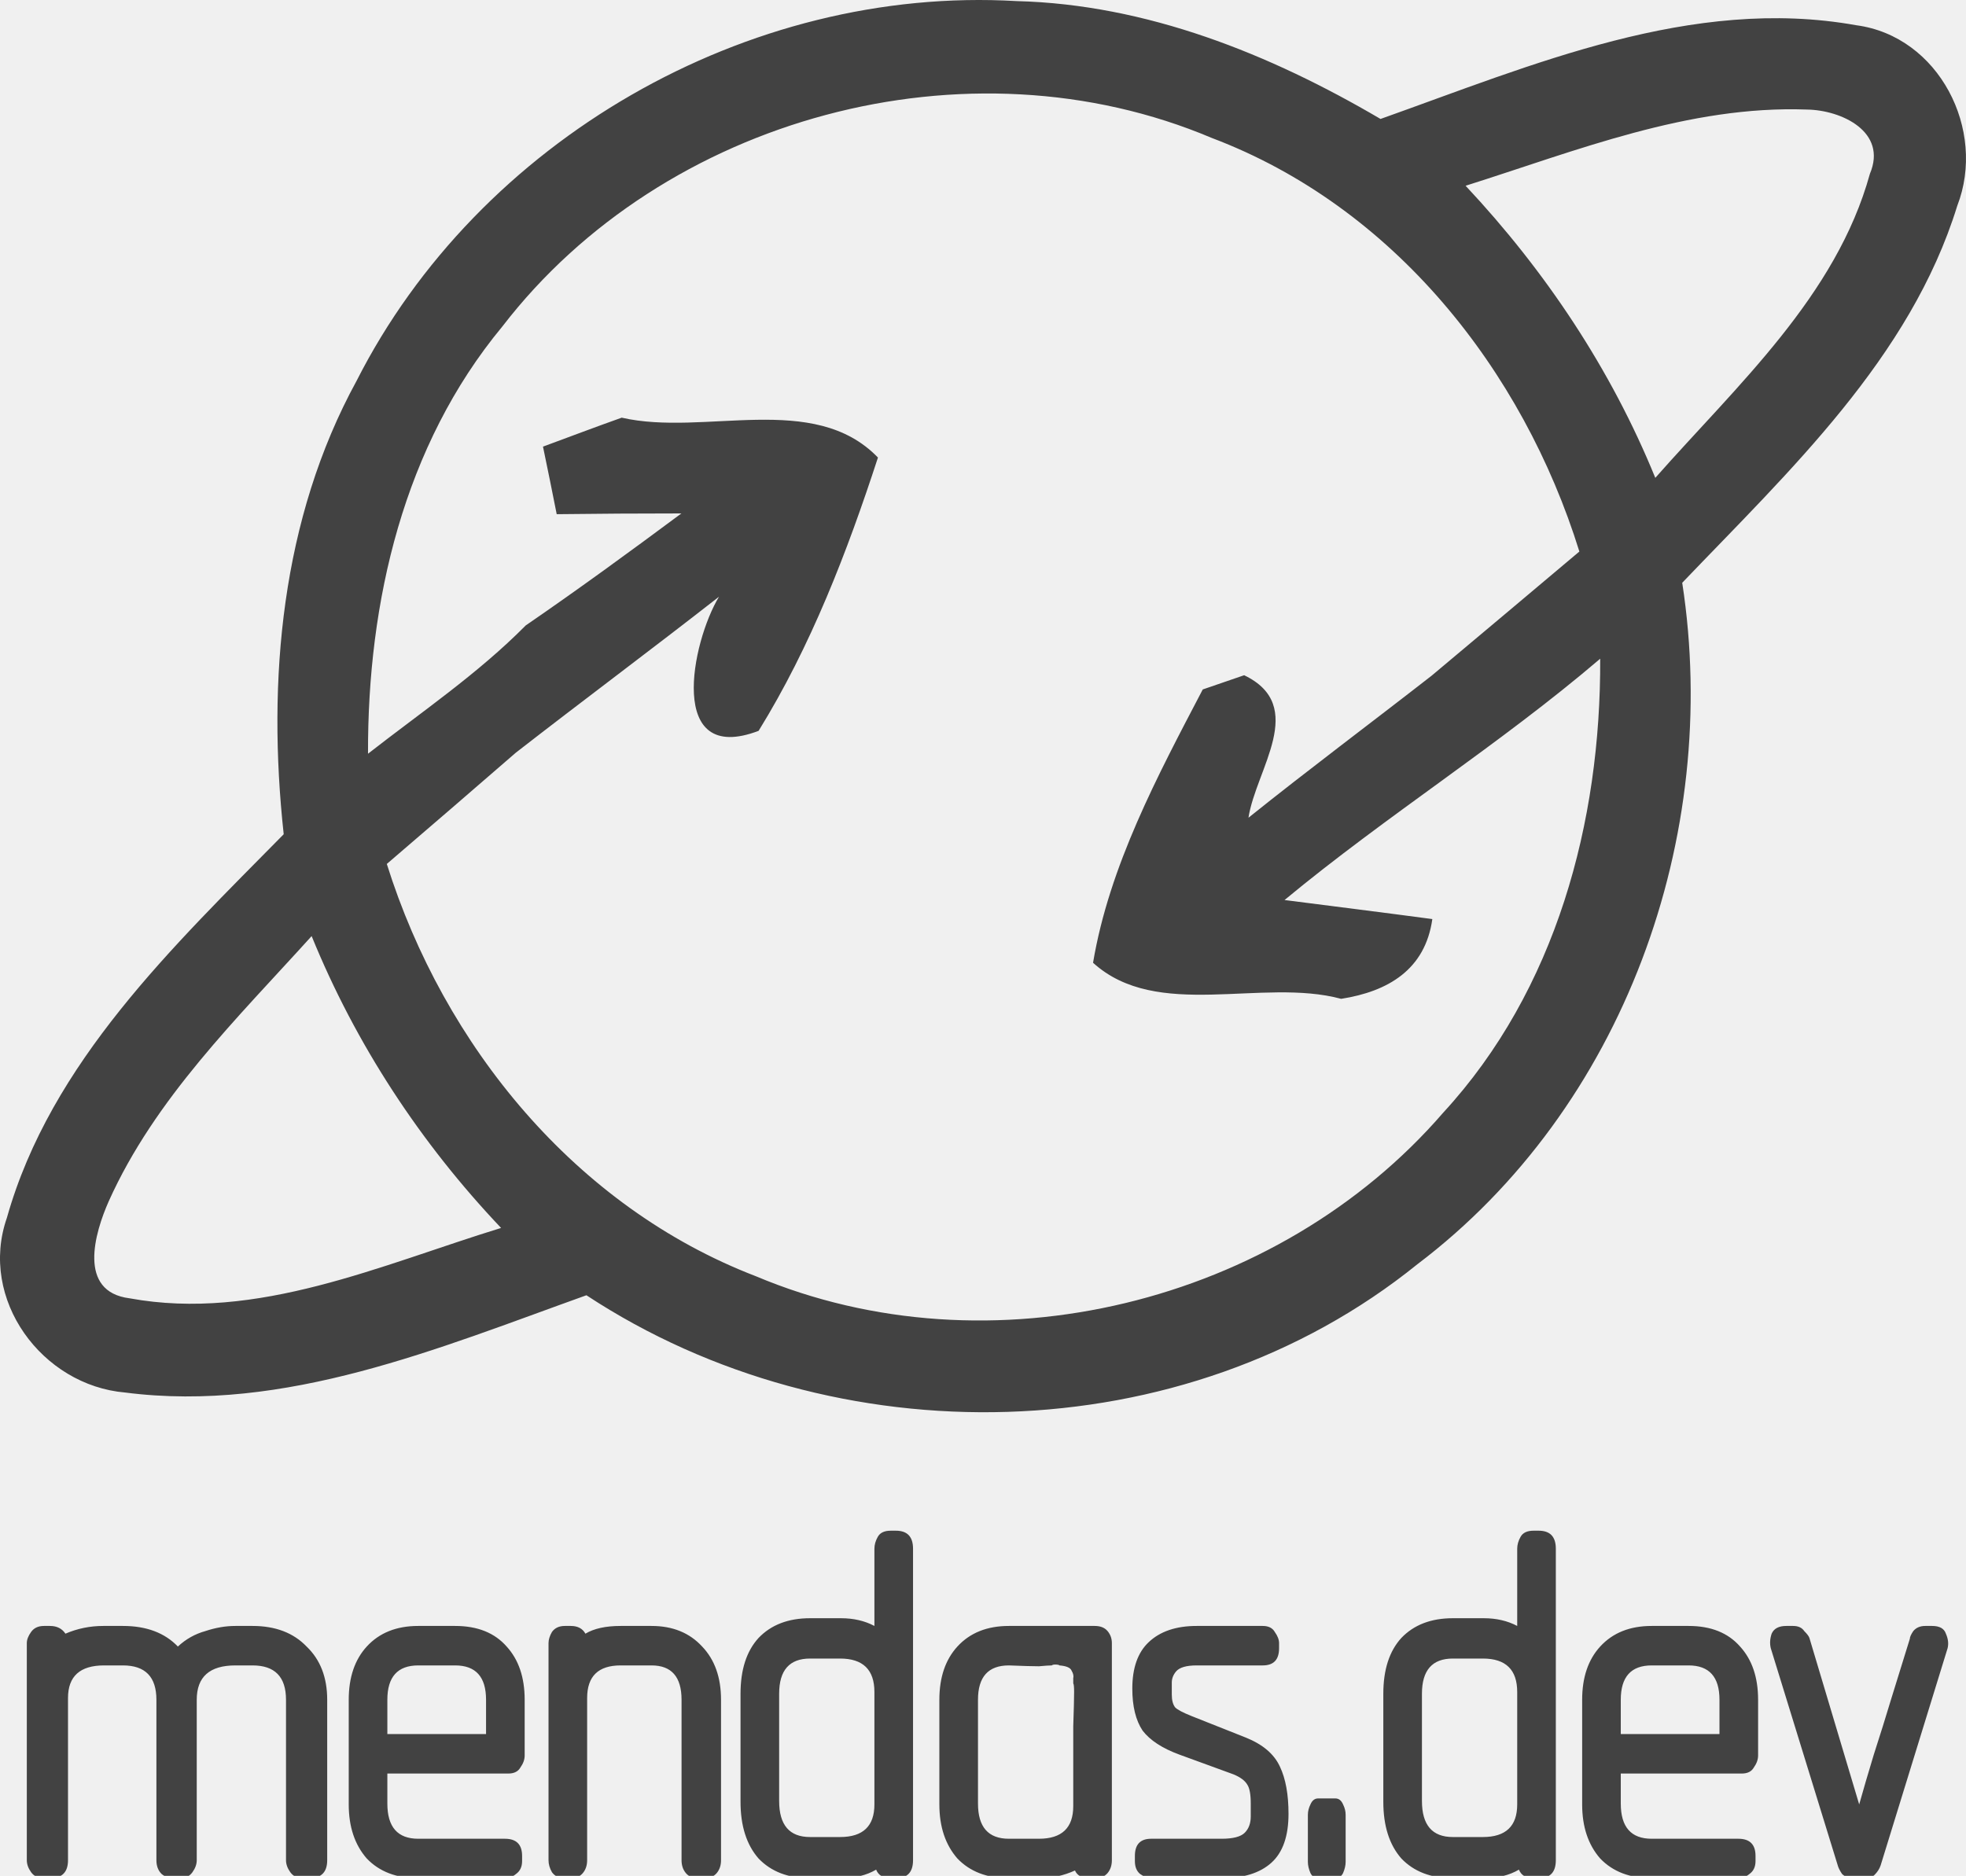
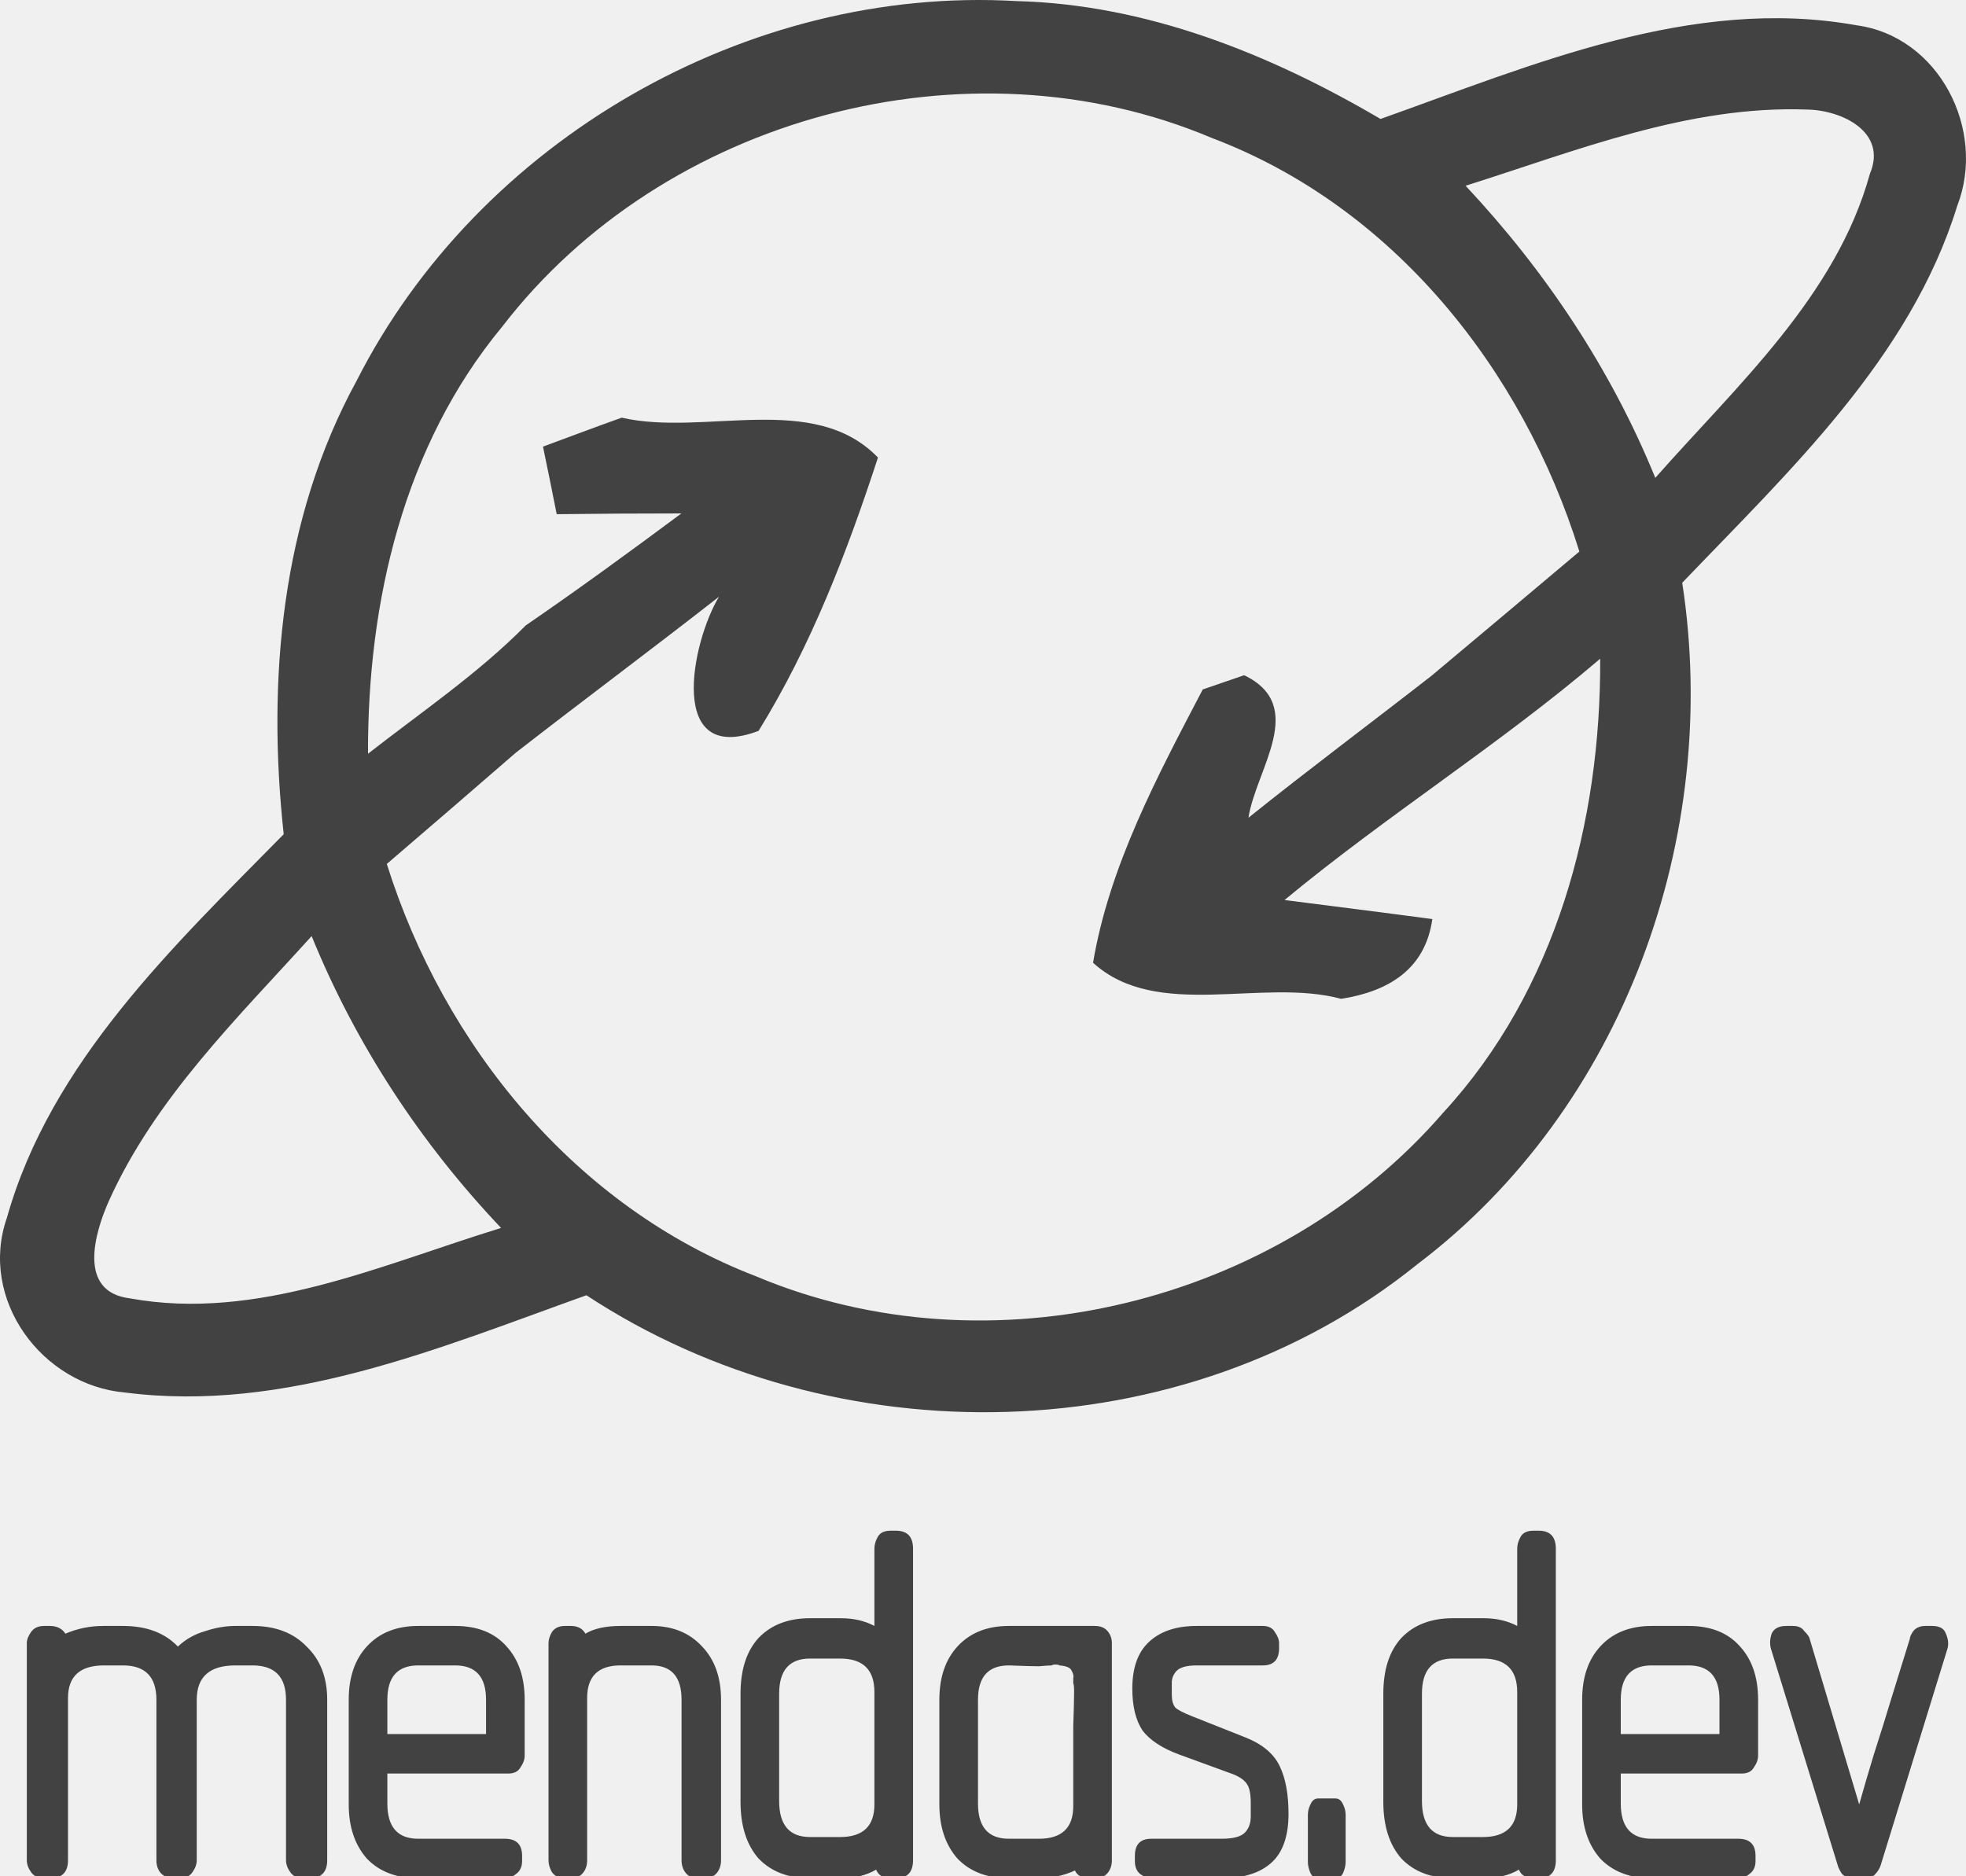
<svg xmlns="http://www.w3.org/2000/svg" width="394" height="376" viewBox="0 0 394 376" fill="none">
-   <g clip-path="url(#clip0)">
-     <path d="M71.463 76.336C95.892 28.172 149.788 -2.937 203.736 0.22C229.793 0.882 254.477 10.81 276.667 23.844C307.05 13.05 339.063 -0.849 371.991 5.057C388.582 7.246 398.15 26.033 392.247 41.256C382.831 71.754 358.606 94.36 337.129 116.813C344.966 167.625 325.423 222.103 284.046 253.415C237.224 291.244 167.347 292.415 117.522 259.626C87.952 270.216 57.161 283.25 25.098 279.126C8.405 277.701 -4.318 260.441 1.382 244.097C10.186 212.887 34.768 189.67 56.856 167.217C53.497 136.364 56.347 103.982 71.463 76.336ZM100.676 65.441C80.878 89.319 73.651 120.631 73.753 151.078C84.441 142.728 95.79 135.04 105.358 125.366C115.893 118.136 126.275 110.55 136.556 102.913C128.209 102.913 119.914 102.964 111.567 103.066C110.905 99.655 109.531 92.934 108.819 89.523C114.061 87.588 119.303 85.602 124.596 83.719C141.187 87.537 163.072 78.373 175.948 91.712C169.79 110.601 162.512 129.541 152.028 146.495C133.553 153.522 138.592 128.726 144.088 119.613C130.601 130.152 116.86 140.386 103.373 150.874C94.772 158.358 86.171 165.741 77.519 173.174C88.97 209.629 115.333 241.908 151.468 255.808C198.341 275.562 256.106 261.357 289.237 223.019C311.834 198.478 320.843 164.774 320.69 132.036C300.485 149.296 277.888 163.45 257.429 180.404C267.302 181.677 277.176 182.899 287.049 184.223C285.624 194.354 278.193 198.733 268.778 200.21C252.899 195.933 231.88 204.639 219.055 192.98C222.312 173.582 231.982 155.507 241.041 138.196C243.077 137.484 247.25 136.058 249.337 135.345C262.162 141.506 251.678 154.234 250.202 163.908C262.264 154.234 274.682 144.968 286.896 135.447C296.77 127.199 306.643 118.849 316.517 110.55C305.167 74.045 279.211 41.409 242.873 27.662C193.913 6.94 132.993 23.437 100.676 65.441ZM293.716 37.234C309.748 54.341 322.878 74.045 331.734 95.785C348.071 77.252 367.97 59.382 374.739 34.841C378.302 26.441 369.09 22.062 362.118 21.96C338.401 21.095 315.957 30.208 293.716 37.234ZM21.79 240.788C18.991 247.101 15.479 258.913 25.963 260.237C51.512 264.921 76.399 253.516 100.421 246.134C84.288 229.129 71.31 209.374 62.454 187.634C47.542 204.13 31.053 220.168 21.79 240.788Z" fill="#424242" />
-     <path d="M60.757 376.479C59.61 376.479 58.75 376.077 58.177 375.275C57.603 374.472 57.317 373.669 57.317 372.867V340.703C57.317 336.116 55.081 333.823 50.609 333.823H47.169C42.009 333.823 39.429 336.116 39.429 340.703V372.867C39.429 373.669 39.142 374.472 38.569 375.275C37.995 376.077 37.193 376.479 36.161 376.479H34.785C33.867 376.479 33.065 376.192 32.377 375.619C31.689 374.931 31.345 374.013 31.345 372.867V340.703C31.345 336.116 29.109 333.823 24.637 333.823H20.853C16.037 333.823 13.629 336.001 13.629 340.359V372.867C13.629 375.275 12.425 376.479 10.017 376.479H8.813C7.666 376.479 6.806 376.077 6.233 375.275C5.659 374.472 5.373 373.669 5.373 372.867V329.351C5.373 328.663 5.659 327.917 6.233 327.115C6.806 326.312 7.666 325.911 8.813 325.911H10.017C11.393 325.911 12.425 326.427 13.113 327.459C15.521 326.427 18.043 325.911 20.681 325.911H24.637C29.338 325.911 33.007 327.287 35.645 330.039C37.25 328.548 39.085 327.516 41.149 326.943C43.213 326.255 45.219 325.911 47.169 325.911H50.609C55.195 325.911 58.807 327.287 61.445 330.039C64.197 332.676 65.573 336.231 65.573 340.703V372.867C65.573 375.275 64.369 376.479 61.961 376.479H60.757ZM77.628 355.495V361.515C77.628 366.216 79.692 368.567 83.82 368.567H101.192C103.485 368.567 104.632 369.713 104.632 372.007V373.039C104.632 374.185 104.23 375.045 103.428 375.619C102.74 376.192 101.994 376.479 101.192 376.479H83.82C79.462 376.479 76.022 375.16 73.5 372.523C71.092 369.771 69.888 366.159 69.888 361.687V340.703C69.888 336.231 71.092 332.676 73.5 330.039C76.022 327.287 79.462 325.911 83.82 325.911H91.216C95.688 325.911 99.128 327.287 101.536 330.039C103.944 332.676 105.148 336.231 105.148 340.703V351.883C105.148 352.685 104.861 353.488 104.288 354.291C103.829 355.093 103.026 355.495 101.88 355.495H77.628ZM83.82 333.823C79.692 333.823 77.628 336.116 77.628 340.703V347.583H97.408V340.703C97.408 336.116 95.344 333.823 91.216 333.823H83.82ZM139.855 376.479C138.823 376.479 138.021 376.135 137.447 375.447C136.874 374.759 136.587 373.899 136.587 372.867V340.703C136.587 336.116 134.581 333.823 130.567 333.823H124.375C119.903 333.823 117.667 336.001 117.667 340.359V372.867C117.667 373.899 117.381 374.759 116.807 375.447C116.234 376.135 115.431 376.479 114.399 376.479H113.195C112.049 376.479 111.189 376.077 110.615 375.275C110.157 374.472 109.927 373.669 109.927 372.867V329.351C109.927 328.663 110.157 327.917 110.615 327.115C111.189 326.312 112.049 325.911 113.195 325.911H114.399C115.775 325.911 116.75 326.427 117.323 327.459C119.043 326.427 121.394 325.911 124.375 325.911H130.567C134.81 325.911 138.193 327.287 140.715 330.039C143.238 332.676 144.499 336.231 144.499 340.703V372.867C144.499 373.899 144.213 374.759 143.639 375.447C143.066 376.135 142.206 376.479 141.059 376.479H139.855ZM178.507 376.479C177.017 376.479 176.042 375.905 175.583 374.759C173.634 375.905 171.283 376.479 168.531 376.479H162.339C157.982 376.479 154.542 375.16 152.019 372.523C149.611 369.771 148.407 365.987 148.407 361.171V339.499C148.407 334.683 149.611 330.956 152.019 328.319C154.542 325.681 157.982 324.363 162.339 324.363H168.531C171.054 324.363 173.29 324.879 175.239 325.911V310.431C175.239 309.628 175.469 308.825 175.927 308.023C176.386 307.22 177.246 306.819 178.507 306.819H179.539C181.833 306.819 182.979 308.023 182.979 310.431V372.867C182.979 375.275 181.833 376.479 179.539 376.479H178.507ZM175.239 339.155C175.239 334.683 172.946 332.447 168.359 332.447H162.339C158.211 332.447 156.147 334.797 156.147 339.499V360.999C156.147 365.815 158.211 368.223 162.339 368.223H168.359C172.946 368.223 175.239 366.044 175.239 361.687V339.155ZM218.355 376.479C216.864 376.479 215.889 375.963 215.431 374.931C213.137 375.963 210.787 376.479 208.379 376.479H202.187C197.829 376.479 194.389 375.16 191.867 372.523C189.459 369.771 188.255 366.159 188.255 361.687V340.703C188.255 336.231 189.459 332.676 191.867 330.039C194.389 327.287 197.829 325.911 202.187 325.911H219.387C220.533 325.911 221.393 326.255 221.967 326.943C222.54 327.631 222.827 328.433 222.827 329.351V372.867C222.827 373.899 222.54 374.759 221.967 375.447C221.393 376.135 220.533 376.479 219.387 376.479H218.355ZM215.259 339.155C215.259 338.123 215.201 337.549 215.087 337.435V336.403C215.201 335.944 215.087 335.428 214.743 334.855C214.513 334.281 213.711 333.937 212.335 333.823C212.22 333.708 211.933 333.651 211.475 333.651C211.131 333.651 210.901 333.708 210.787 333.823C210.328 333.823 209.468 333.88 208.207 333.995C207.06 333.995 205.053 333.937 202.187 333.823C198.059 333.823 195.995 336.116 195.995 340.703V361.515C195.995 366.216 198.059 368.567 202.187 368.567H208.207C212.793 368.567 215.087 366.388 215.087 362.031C215.087 354.692 215.087 349.36 215.087 346.035C215.201 342.709 215.259 340.416 215.259 339.155ZM230.707 376.479C230.019 376.479 229.273 376.192 228.471 375.619C227.783 375.045 227.439 374.185 227.439 373.039V372.007C227.439 369.713 228.528 368.567 230.707 368.567H244.811C247.104 368.567 248.652 368.165 249.455 367.363C250.257 366.56 250.659 365.471 250.659 364.095V361.515C250.659 359.68 250.429 358.419 249.971 357.731C249.512 356.928 248.595 356.24 247.219 355.667L236.383 351.711C232.943 350.449 230.477 348.844 228.987 346.895C227.611 344.831 226.923 342.021 226.923 338.467C226.923 334.339 228.012 331.243 230.191 329.179C232.484 327 235.695 325.911 239.823 325.911H253.067C254.213 325.911 255.016 326.312 255.475 327.115C256.048 327.917 256.335 328.663 256.335 329.351V330.383C256.335 332.676 255.245 333.823 253.067 333.823H239.823C237.759 333.823 236.383 334.224 235.695 335.027C235.121 335.715 234.835 336.46 234.835 337.263V339.671C234.835 340.817 235.064 341.677 235.523 342.251C235.981 342.709 237.071 343.283 238.791 343.971L249.627 348.271C253.067 349.647 255.36 351.596 256.507 354.119C257.653 356.527 258.227 359.68 258.227 363.579C258.227 368.051 257.08 371.319 254.787 373.383C252.493 375.447 249.168 376.479 244.811 376.479H230.707ZM264.172 376.479C263.484 376.479 262.968 376.135 262.624 375.447C262.28 374.644 262.108 373.899 262.108 373.211V363.751C262.108 363.063 262.28 362.375 262.624 361.687C262.968 360.884 263.484 360.483 264.172 360.483H267.612C268.3 360.483 268.816 360.884 269.16 361.687C269.504 362.375 269.676 363.063 269.676 363.751V373.211C269.676 373.899 269.504 374.644 269.16 375.447C268.816 376.135 268.3 376.479 267.612 376.479H264.172ZM307.327 376.479C305.837 376.479 304.862 375.905 304.403 374.759C302.454 375.905 300.103 376.479 297.351 376.479H291.159C286.802 376.479 283.362 375.16 280.839 372.523C278.431 369.771 277.227 365.987 277.227 361.171V339.499C277.227 334.683 278.431 330.956 280.839 328.319C283.362 325.681 286.802 324.363 291.159 324.363H297.351C299.874 324.363 302.11 324.879 304.059 325.911V310.431C304.059 309.628 304.289 308.825 304.747 308.023C305.206 307.22 306.066 306.819 307.327 306.819H308.359C310.653 306.819 311.799 308.023 311.799 310.431V372.867C311.799 375.275 310.653 376.479 308.359 376.479H307.327ZM304.059 339.155C304.059 334.683 301.766 332.447 297.179 332.447H291.159C287.031 332.447 284.967 334.797 284.967 339.499V360.999C284.967 365.815 287.031 368.223 291.159 368.223H297.179C301.766 368.223 304.059 366.044 304.059 361.687V339.155ZM324.815 355.495V361.515C324.815 366.216 326.879 368.567 331.007 368.567H348.379C350.672 368.567 351.819 369.713 351.819 372.007V373.039C351.819 374.185 351.418 375.045 350.615 375.619C349.927 376.192 349.182 376.479 348.379 376.479H331.007C326.65 376.479 323.21 375.16 320.687 372.523C318.279 369.771 317.075 366.159 317.075 361.687V340.703C317.075 336.231 318.279 332.676 320.687 330.039C323.21 327.287 326.65 325.911 331.007 325.911H338.403C342.875 325.911 346.315 327.287 348.723 330.039C351.131 332.676 352.335 336.231 352.335 340.703V351.883C352.335 352.685 352.048 353.488 351.475 354.291C351.016 355.093 350.214 355.495 349.067 355.495H324.815ZM331.007 333.823C326.879 333.823 324.815 336.116 324.815 340.703V347.583H344.595V340.703C344.595 336.116 342.531 333.823 338.403 333.823H331.007ZM376.895 373.899C376.666 374.587 376.264 375.217 375.691 375.791C375.232 376.249 374.544 376.479 373.627 376.479H371.563C370.531 376.479 369.728 376.192 369.155 375.619C368.696 374.931 368.41 374.357 368.295 373.899L354.879 330.383C354.65 329.465 354.707 328.491 355.051 327.459C355.51 326.427 356.484 325.911 357.975 325.911H359.351C360.383 325.911 361.128 326.255 361.587 326.943C362.16 327.516 362.504 327.975 362.619 328.319L372.595 361.687C373.398 358.82 374.372 355.495 375.519 351.711C376.78 347.812 377.927 344.143 378.959 340.703L382.743 328.491C382.743 328.147 382.972 327.631 383.431 326.943C384.004 326.255 384.807 325.911 385.839 325.911H387.215C388.706 325.911 389.623 326.427 389.967 327.459C390.426 328.491 390.54 329.465 390.311 330.383L376.895 373.899Z" fill="#424242" />
-   </g>
-   <defs>
-     <clipPath id="clip0">
-       <rect width="394" height="376" fill="white" />
-     </clipPath>
-   </defs>
+   <path d="M71.463 76.336C95.892 28.172 149.788 -2.937 203.736 0.22C229.793 0.882 254.477 10.81 276.667 23.844C307.05 13.05 339.063 -0.849 371.991 5.057C388.582 7.246 398.15 26.033 392.247 41.256C382.831 71.754 358.606 94.36 337.129 116.813C344.966 167.625 325.423 222.103 284.046 253.415C237.224 291.244 167.347 292.415 117.522 259.626C87.952 270.216 57.161 283.25 25.098 279.126C8.405 277.701 -4.318 260.441 1.382 244.097C10.186 212.887 34.768 189.67 56.856 167.217C53.497 136.364 56.347 103.982 71.463 76.336ZM100.676 65.441C80.878 89.319 73.651 120.631 73.753 151.078C84.441 142.728 95.79 135.04 105.358 125.366C115.893 118.136 126.275 110.55 136.556 102.913C128.209 102.913 119.914 102.964 111.567 103.066C110.905 99.655 109.531 92.934 108.819 89.523C114.061 87.588 119.303 85.602 124.596 83.719C141.187 87.537 163.072 78.373 175.948 91.712C169.79 110.601 162.512 129.541 152.028 146.495C133.553 153.522 138.592 128.726 144.088 119.613C130.601 130.152 116.86 140.386 103.373 150.874C94.772 158.358 86.171 165.741 77.519 173.174C88.97 209.629 115.333 241.908 151.468 255.808C198.341 275.562 256.106 261.357 289.237 223.019C311.834 198.478 320.843 164.774 320.69 132.036C300.485 149.296 277.888 163.45 257.429 180.404C267.302 181.677 277.176 182.899 287.049 184.223C285.624 194.354 278.193 198.733 268.778 200.21C252.899 195.933 231.88 204.639 219.055 192.98C222.312 173.582 231.982 155.507 241.041 138.196C243.077 137.484 247.25 136.058 249.337 135.345C262.162 141.506 251.678 154.234 250.202 163.908C262.264 154.234 274.682 144.968 286.896 135.447C296.77 127.199 306.643 118.849 316.517 110.55C305.167 74.045 279.211 41.409 242.873 27.662C193.913 6.94 132.993 23.437 100.676 65.441ZM293.716 37.234C309.748 54.341 322.878 74.045 331.734 95.785C348.071 77.252 367.97 59.382 374.739 34.841C378.302 26.441 369.09 22.062 362.118 21.96C338.401 21.095 315.957 30.208 293.716 37.234ZM21.79 240.788C18.991 247.101 15.479 258.913 25.963 260.237C51.512 264.921 76.399 253.516 100.421 246.134C84.288 229.129 71.31 209.374 62.454 187.634C47.542 204.13 31.053 220.168 21.79 240.788Z" fill="#424242" />
+   <path d="M60.757 376.479C59.61 376.479 58.75 376.077 58.177 375.275C57.603 374.472 57.317 373.669 57.317 372.867V340.703C57.317 336.116 55.081 333.823 50.609 333.823H47.169C42.009 333.823 39.429 336.116 39.429 340.703V372.867C39.429 373.669 39.142 374.472 38.569 375.275C37.995 376.077 37.193 376.479 36.161 376.479H34.785C33.867 376.479 33.065 376.192 32.377 375.619C31.689 374.931 31.345 374.013 31.345 372.867V340.703C31.345 336.116 29.109 333.823 24.637 333.823H20.853C16.037 333.823 13.629 336.001 13.629 340.359V372.867C13.629 375.275 12.425 376.479 10.017 376.479H8.813C7.666 376.479 6.806 376.077 6.233 375.275C5.659 374.472 5.373 373.669 5.373 372.867V329.351C5.373 328.663 5.659 327.917 6.233 327.115C6.806 326.312 7.666 325.911 8.813 325.911H10.017C11.393 325.911 12.425 326.427 13.113 327.459C15.521 326.427 18.043 325.911 20.681 325.911H24.637C29.338 325.911 33.007 327.287 35.645 330.039C37.25 328.548 39.085 327.516 41.149 326.943C43.213 326.255 45.219 325.911 47.169 325.911H50.609C55.195 325.911 58.807 327.287 61.445 330.039C64.197 332.676 65.573 336.231 65.573 340.703V372.867C65.573 375.275 64.369 376.479 61.961 376.479H60.757ZM77.628 355.495V361.515C77.628 366.216 79.692 368.567 83.82 368.567H101.192C103.485 368.567 104.632 369.713 104.632 372.007V373.039C104.632 374.185 104.23 375.045 103.428 375.619C102.74 376.192 101.994 376.479 101.192 376.479H83.82C79.462 376.479 76.022 375.16 73.5 372.523C71.092 369.771 69.888 366.159 69.888 361.687V340.703C69.888 336.231 71.092 332.676 73.5 330.039C76.022 327.287 79.462 325.911 83.82 325.911H91.216C95.688 325.911 99.128 327.287 101.536 330.039C103.944 332.676 105.148 336.231 105.148 340.703V351.883C105.148 352.685 104.861 353.488 104.288 354.291C103.829 355.093 103.026 355.495 101.88 355.495H77.628ZM83.82 333.823C79.692 333.823 77.628 336.116 77.628 340.703V347.583H97.408V340.703C97.408 336.116 95.344 333.823 91.216 333.823H83.82ZM139.855 376.479C138.823 376.479 138.021 376.135 137.447 375.447C136.874 374.759 136.587 373.899 136.587 372.867V340.703C136.587 336.116 134.581 333.823 130.567 333.823H124.375C119.903 333.823 117.667 336.001 117.667 340.359V372.867C117.667 373.899 117.381 374.759 116.807 375.447C116.234 376.135 115.431 376.479 114.399 376.479H113.195C112.049 376.479 111.189 376.077 110.615 375.275C110.157 374.472 109.927 373.669 109.927 372.867V329.351C109.927 328.663 110.157 327.917 110.615 327.115C111.189 326.312 112.049 325.911 113.195 325.911H114.399C115.775 325.911 116.75 326.427 117.323 327.459C119.043 326.427 121.394 325.911 124.375 325.911H130.567C134.81 325.911 138.193 327.287 140.715 330.039C143.238 332.676 144.499 336.231 144.499 340.703V372.867C144.499 373.899 144.213 374.759 143.639 375.447C143.066 376.135 142.206 376.479 141.059 376.479H139.855ZM178.507 376.479C177.017 376.479 176.042 375.905 175.583 374.759C173.634 375.905 171.283 376.479 168.531 376.479H162.339C157.982 376.479 154.542 375.16 152.019 372.523C149.611 369.771 148.407 365.987 148.407 361.171V339.499C148.407 334.683 149.611 330.956 152.019 328.319C154.542 325.681 157.982 324.363 162.339 324.363H168.531C171.054 324.363 173.29 324.879 175.239 325.911V310.431C175.239 309.628 175.469 308.825 175.927 308.023C176.386 307.22 177.246 306.819 178.507 306.819H179.539C181.833 306.819 182.979 308.023 182.979 310.431V372.867C182.979 375.275 181.833 376.479 179.539 376.479H178.507ZM175.239 339.155C175.239 334.683 172.946 332.447 168.359 332.447H162.339C158.211 332.447 156.147 334.797 156.147 339.499V360.999C156.147 365.815 158.211 368.223 162.339 368.223H168.359C172.946 368.223 175.239 366.044 175.239 361.687V339.155ZM218.355 376.479C216.864 376.479 215.889 375.963 215.431 374.931C213.137 375.963 210.787 376.479 208.379 376.479H202.187C197.829 376.479 194.389 375.16 191.867 372.523C189.459 369.771 188.255 366.159 188.255 361.687V340.703C188.255 336.231 189.459 332.676 191.867 330.039C194.389 327.287 197.829 325.911 202.187 325.911H219.387C220.533 325.911 221.393 326.255 221.967 326.943C222.54 327.631 222.827 328.433 222.827 329.351V372.867C222.827 373.899 222.54 374.759 221.967 375.447C221.393 376.135 220.533 376.479 219.387 376.479H218.355ZM215.259 339.155C215.259 338.123 215.201 337.549 215.087 337.435V336.403C215.201 335.944 215.087 335.428 214.743 334.855C214.513 334.281 213.711 333.937 212.335 333.823C212.22 333.708 211.933 333.651 211.475 333.651C211.131 333.651 210.901 333.708 210.787 333.823C210.328 333.823 209.468 333.88 208.207 333.995C207.06 333.995 205.053 333.937 202.187 333.823C198.059 333.823 195.995 336.116 195.995 340.703V361.515C195.995 366.216 198.059 368.567 202.187 368.567H208.207C212.793 368.567 215.087 366.388 215.087 362.031C215.087 354.692 215.087 349.36 215.087 346.035C215.201 342.709 215.259 340.416 215.259 339.155ZM230.707 376.479C230.019 376.479 229.273 376.192 228.471 375.619C227.783 375.045 227.439 374.185 227.439 373.039V372.007C227.439 369.713 228.528 368.567 230.707 368.567H244.811C247.104 368.567 248.652 368.165 249.455 367.363C250.257 366.56 250.659 365.471 250.659 364.095V361.515C250.659 359.68 250.429 358.419 249.971 357.731C249.512 356.928 248.595 356.24 247.219 355.667L236.383 351.711C232.943 350.449 230.477 348.844 228.987 346.895C227.611 344.831 226.923 342.021 226.923 338.467C226.923 334.339 228.012 331.243 230.191 329.179C232.484 327 235.695 325.911 239.823 325.911H253.067C254.213 325.911 255.016 326.312 255.475 327.115C256.048 327.917 256.335 328.663 256.335 329.351V330.383C256.335 332.676 255.245 333.823 253.067 333.823H239.823C237.759 333.823 236.383 334.224 235.695 335.027C235.121 335.715 234.835 336.46 234.835 337.263V339.671C234.835 340.817 235.064 341.677 235.523 342.251C235.981 342.709 237.071 343.283 238.791 343.971L249.627 348.271C253.067 349.647 255.36 351.596 256.507 354.119C257.653 356.527 258.227 359.68 258.227 363.579C258.227 368.051 257.08 371.319 254.787 373.383C252.493 375.447 249.168 376.479 244.811 376.479H230.707ZM264.172 376.479C263.484 376.479 262.968 376.135 262.624 375.447C262.28 374.644 262.108 373.899 262.108 373.211V363.751C262.108 363.063 262.28 362.375 262.624 361.687C262.968 360.884 263.484 360.483 264.172 360.483H267.612C268.3 360.483 268.816 360.884 269.16 361.687C269.504 362.375 269.676 363.063 269.676 363.751V373.211C269.676 373.899 269.504 374.644 269.16 375.447C268.816 376.135 268.3 376.479 267.612 376.479H264.172ZM307.327 376.479C305.837 376.479 304.862 375.905 304.403 374.759C302.454 375.905 300.103 376.479 297.351 376.479H291.159C286.802 376.479 283.362 375.16 280.839 372.523C278.431 369.771 277.227 365.987 277.227 361.171V339.499C277.227 334.683 278.431 330.956 280.839 328.319C283.362 325.681 286.802 324.363 291.159 324.363H297.351C299.874 324.363 302.11 324.879 304.059 325.911V310.431C304.059 309.628 304.289 308.825 304.747 308.023C305.206 307.22 306.066 306.819 307.327 306.819H308.359C310.653 306.819 311.799 308.023 311.799 310.431V372.867C311.799 375.275 310.653 376.479 308.359 376.479H307.327ZM304.059 339.155C304.059 334.683 301.766 332.447 297.179 332.447H291.159C287.031 332.447 284.967 334.797 284.967 339.499V360.999C284.967 365.815 287.031 368.223 291.159 368.223H297.179C301.766 368.223 304.059 366.044 304.059 361.687V339.155ZM324.815 355.495V361.515C324.815 366.216 326.879 368.567 331.007 368.567H348.379C350.672 368.567 351.819 369.713 351.819 372.007V373.039C351.819 374.185 351.418 375.045 350.615 375.619C349.927 376.192 349.182 376.479 348.379 376.479H331.007C326.65 376.479 323.21 375.16 320.687 372.523C318.279 369.771 317.075 366.159 317.075 361.687V340.703C317.075 336.231 318.279 332.676 320.687 330.039C323.21 327.287 326.65 325.911 331.007 325.911H338.403C342.875 325.911 346.315 327.287 348.723 330.039C351.131 332.676 352.335 336.231 352.335 340.703V351.883C352.335 352.685 352.048 353.488 351.475 354.291C351.016 355.093 350.214 355.495 349.067 355.495H324.815ZM331.007 333.823C326.879 333.823 324.815 336.116 324.815 340.703V347.583H344.595V340.703C344.595 336.116 342.531 333.823 338.403 333.823H331.007ZM376.895 373.899C376.666 374.587 376.264 375.217 375.691 375.791C375.232 376.249 374.544 376.479 373.627 376.479H371.563C370.531 376.479 369.728 376.192 369.155 375.619C368.696 374.931 368.41 374.357 368.295 373.899L354.879 330.383C354.65 329.465 354.707 328.491 355.051 327.459C355.51 326.427 356.484 325.911 357.975 325.911H359.351C360.383 325.911 361.128 326.255 361.587 326.943C362.16 327.516 362.504 327.975 362.619 328.319L372.595 361.687C373.398 358.82 374.372 355.495 375.519 351.711C376.78 347.812 377.927 344.143 378.959 340.703L382.743 328.491C382.743 328.147 382.972 327.631 383.431 326.943C384.004 326.255 384.807 325.911 385.839 325.911H387.215C388.706 325.911 389.623 326.427 389.967 327.459C390.426 328.491 390.54 329.465 390.311 330.383L376.895 373.899Z" fill="#424242" />
</svg>
